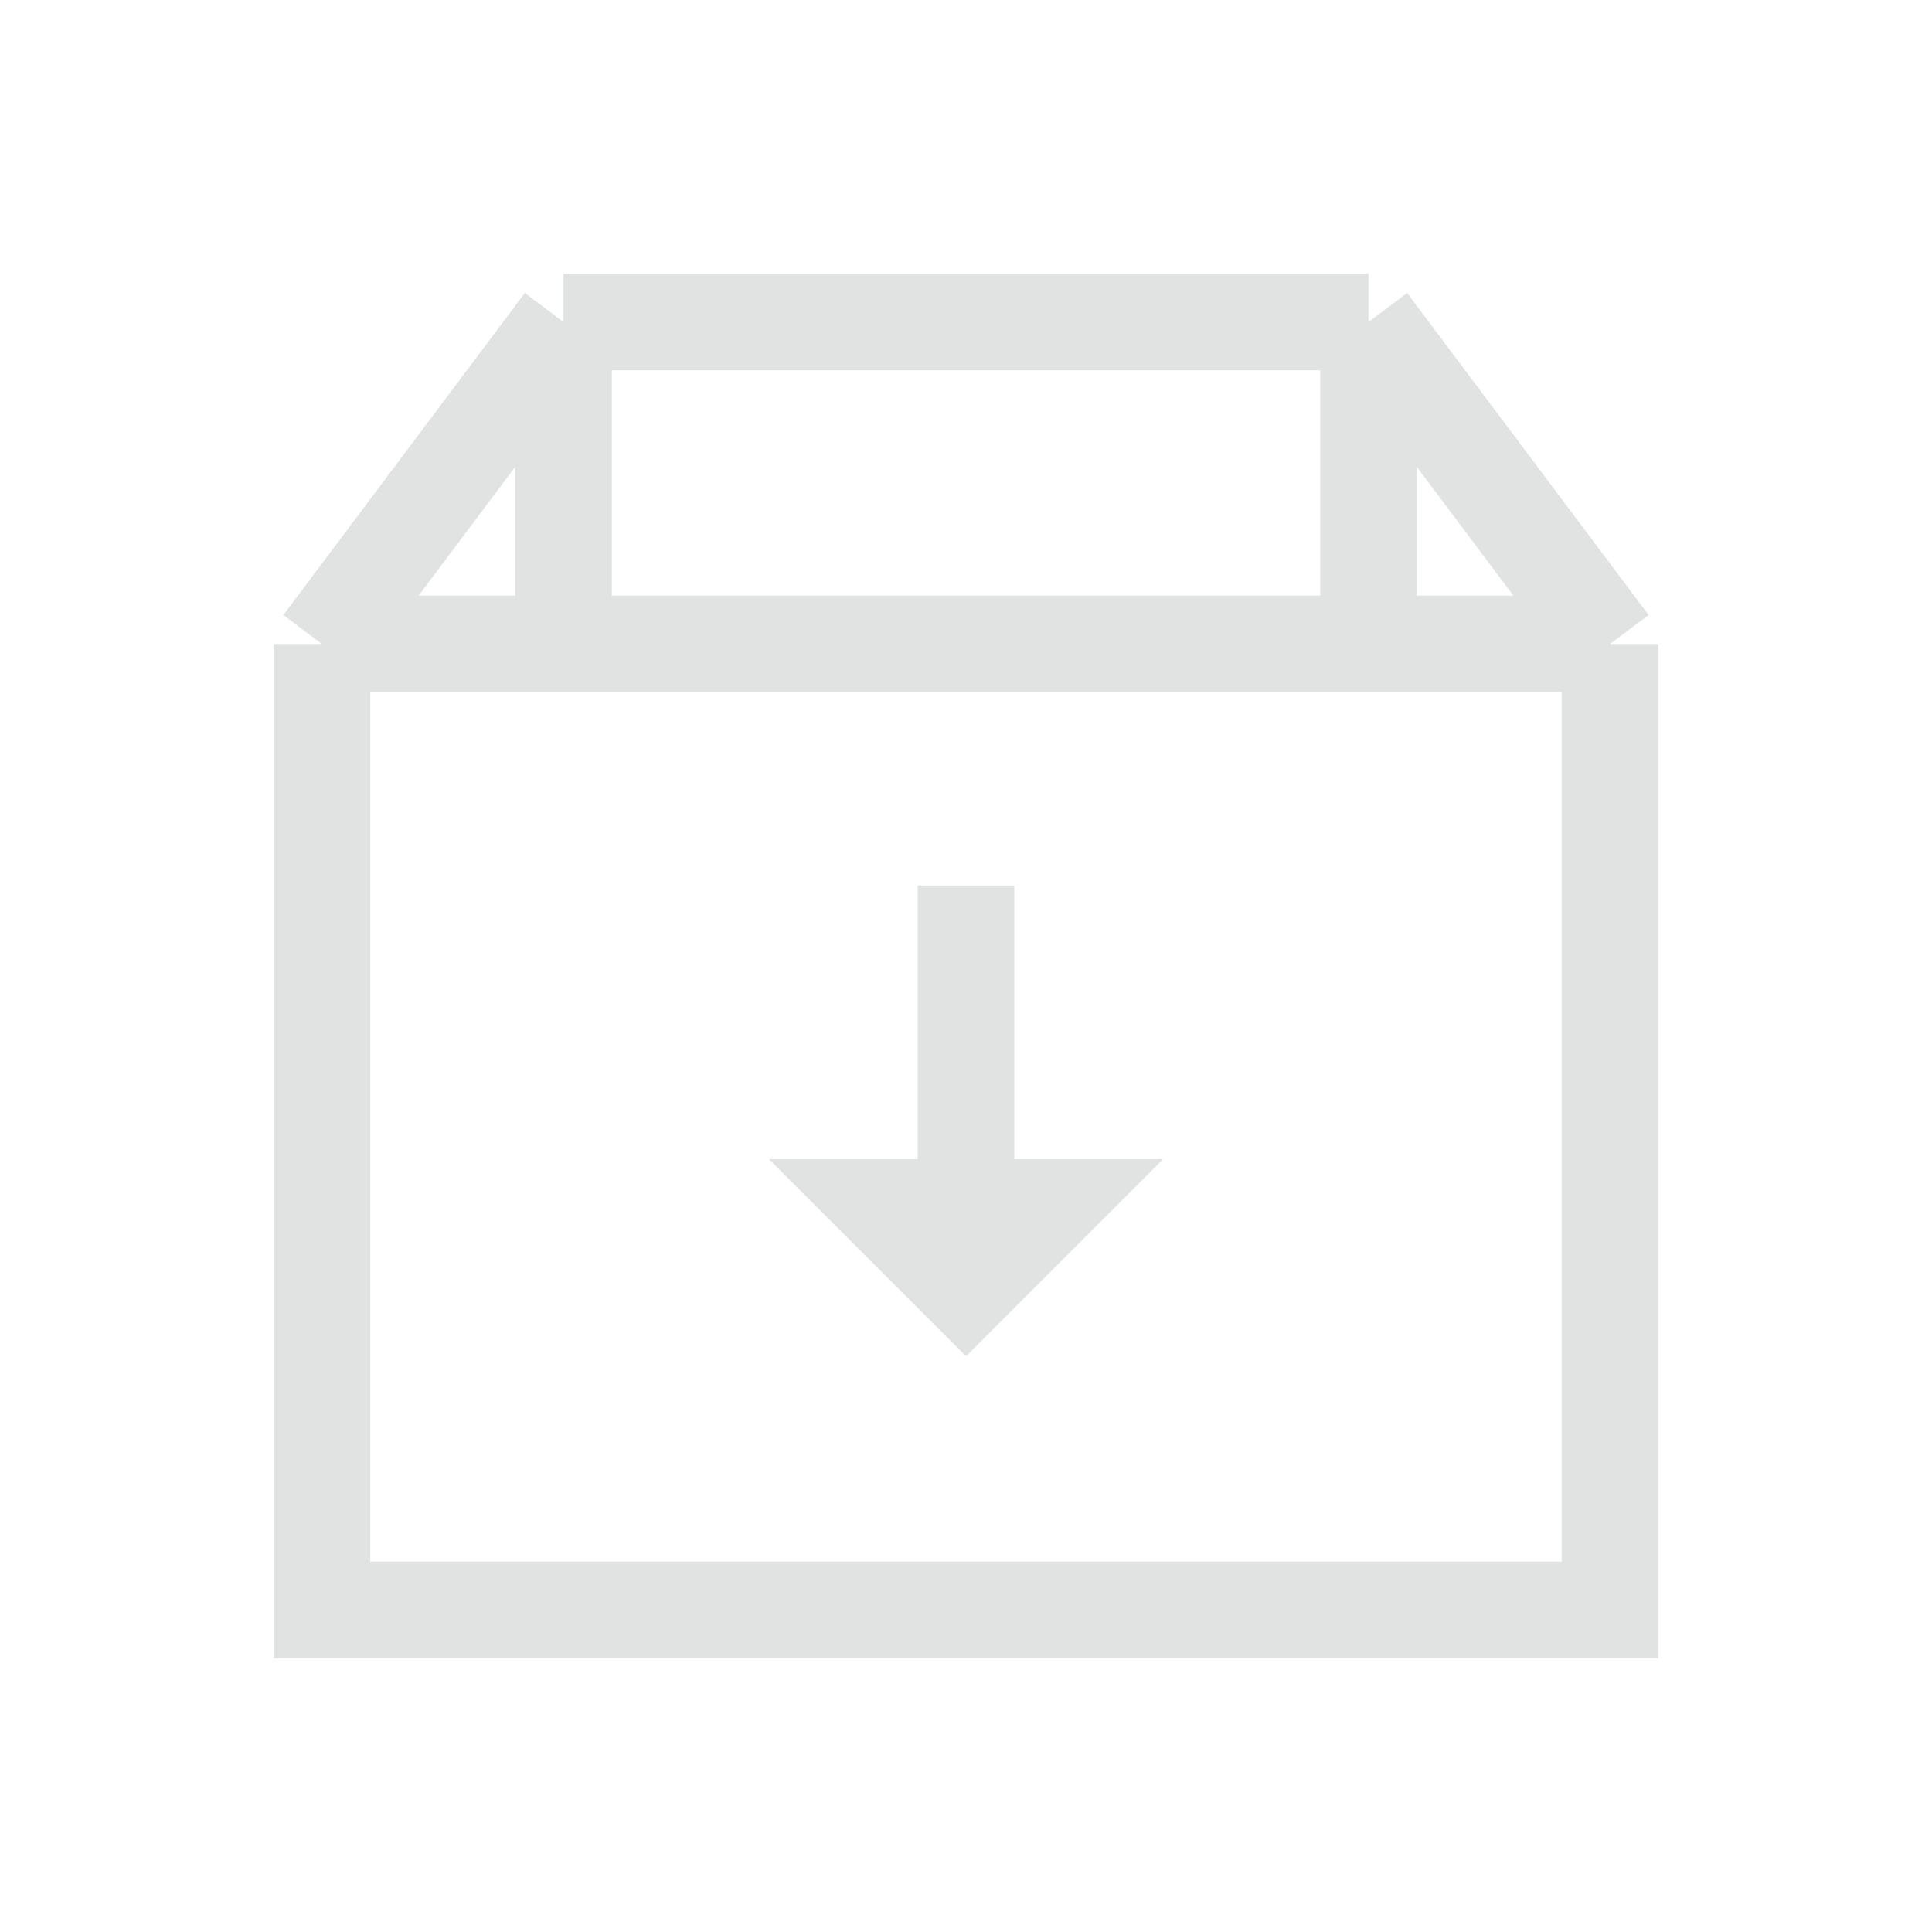
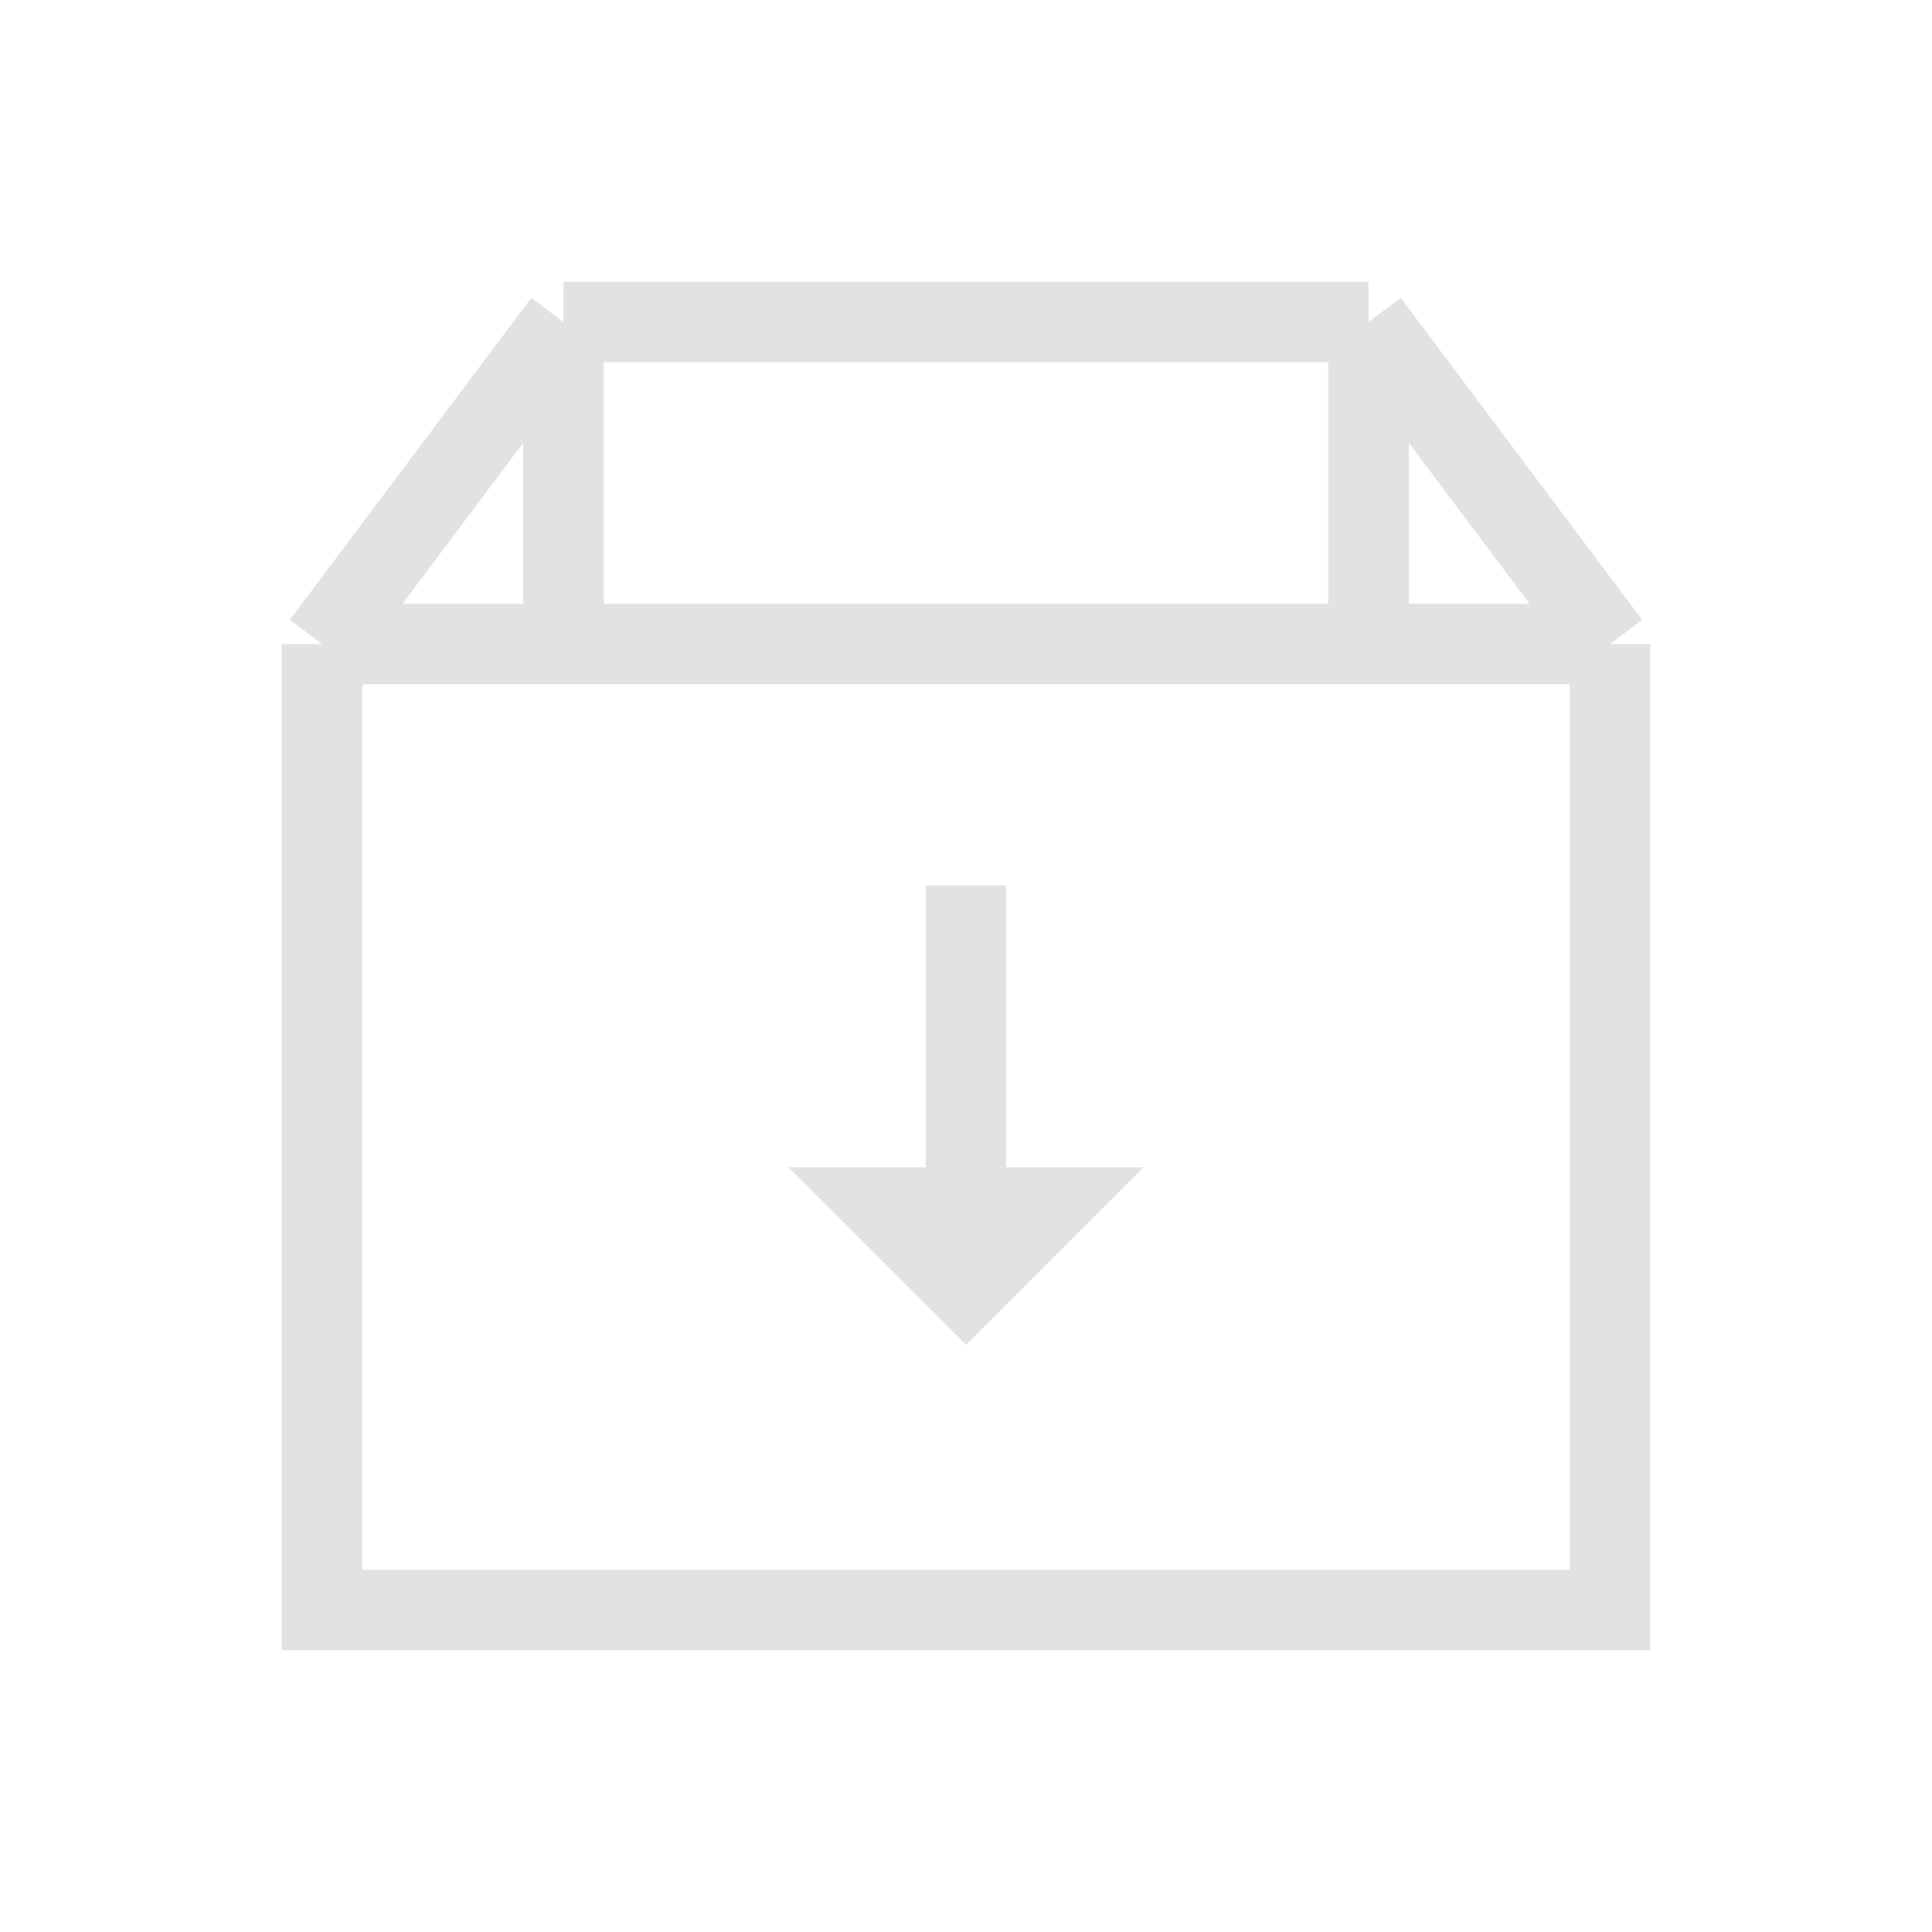
<svg xmlns="http://www.w3.org/2000/svg" width="24" height="24" viewBox="0 0 24 24" fill="none">
-   <path d="M4 8V20H20V8M4 8L7 4M4 8H7M20 8L17 4M20 8H17M7 4H17M7 4V8M17 4V8M17 8H7" stroke="#E1E2E2" stroke-width="1.2" />
-   <path d="M12 16L12 11M12 16L13 15L11 15L12 16Z" stroke="#E1E2E2" stroke-width="1.2" />
+   <path d="M4 8V20H20V8M4 8L7 4M4 8H7M20 8L17 4M20 8H17M7 4H17M7 4V8M17 4V8M17 8H7" stroke="#E1E2E2" strokeWidth="1.2" />
+   <path d="M12 16L12 11M12 16L13 15L11 15L12 16Z" stroke="#E1E2E2" strokeWidth="1.2" />
</svg>
